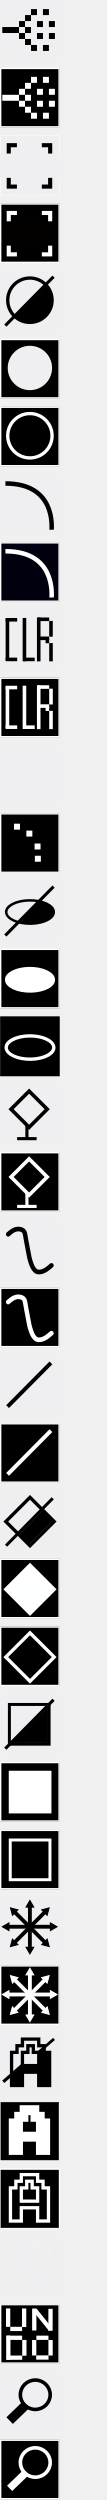
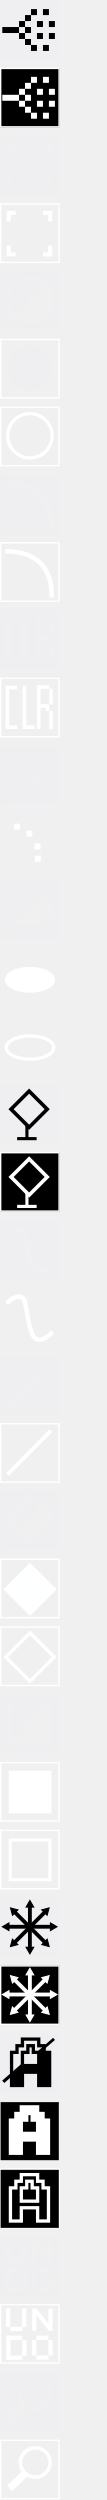
<svg xmlns="http://www.w3.org/2000/svg" xmlns:ns1="http://vectornator.io">
  <symbol id="airbrush" viewBox="0 0 26.458 26.458">
    <g transform="translate(-3.635 -3.0423)">
      <rect x="3.742" y="3.149" width="26.245" height="26.245" fill="#EFEFF1" />
      <g fill-rule="evenodd">
        <g stroke-width=".936">
          <rect x="22.647" y="7.071" width="2.646" height="2.646" />
          <rect x="12.064" y="12.363" width="2.646" height="2.646" />
          <rect x="14.71" y="9.717" width="2.646" height="2.646" />
          <rect x="17.356" y="7.071" width="2.646" height="2.646" />
          <rect x="14.71" y="15.008" width="2.646" height="2.646" />
          <rect x="12.064" y="17.654" width="2.646" height="2.646" />
          <rect x="20.002" y="12.363" width="2.646" height="2.646" />
          <rect x="14.71" y="20.3" width="2.646" height="2.646" />
          <rect x="17.356" y="22.945" width="2.646" height="2.646" />
          <rect x="20.002" y="17.654" width="2.646" height="2.646" />
          <rect x="22.647" y="22.945" width="2.646" height="2.646" />
          <rect x="25.294" y="12.363" width="2.646" height="2.646" />
          <rect x="25.294" y="17.654" width="2.646" height="2.646" />
        </g>
        <rect x="4.653" y="15.008" width="7.412" height="2.646" stroke-width="1.566" />
      </g>
    </g>
  </symbol>
  <symbol id="airbrush-active" viewBox="0 0 26.458 26.458">
    <g transform="translate(-3.635 -3.0423)">
      <rect x="3.742" y="3.149" width="26.245" height="26.245" stroke="white" />
      <g fill="#fff" fill-rule="evenodd">
        <g stroke-width=".936">
          <rect x="22.647" y="7.071" width="2.646" height="2.646" />
          <rect x="12.064" y="12.363" width="2.646" height="2.646" />
          <rect x="14.71" y="9.717" width="2.646" height="2.646" />
          <rect x="17.356" y="7.071" width="2.646" height="2.646" />
          <rect x="14.71" y="15.008" width="2.646" height="2.646" />
          <rect x="12.064" y="17.654" width="2.646" height="2.646" />
          <rect x="20.002" y="12.363" width="2.646" height="2.646" />
          <rect x="14.71" y="20.3" width="2.646" height="2.646" />
          <rect x="17.356" y="22.945" width="2.646" height="2.646" />
          <rect x="20.002" y="17.654" width="2.646" height="2.646" />
          <rect x="22.647" y="22.945" width="2.646" height="2.646" />
          <rect x="25.294" y="12.363" width="2.646" height="2.646" />
          <rect x="25.294" y="17.654" width="2.646" height="2.646" />
        </g>
        <rect x="4.653" y="15.008" width="7.412" height="2.646" stroke-width="1.566" />
      </g>
    </g>
  </symbol>
  <symbol id="brush-selector" viewBox="0 0 26.458 26.458">
-     <g transform="translate(-3.635 -3.4126)" fill="#EFEFF1">
-       <rect x="3.742" y="3.519" width="26.245" height="26.245" stroke="#fff" stroke-linecap="round" stroke-linejoin="bevel" stroke-width=".213" />
-       <g fill-rule="evenodd">
-         <rect x="7.51" y="7.693" width="18.335" height="18.326" stroke="#000" stroke-width="1.82" />
-         <rect x="11.125" y="3.452" width="11.031" height="26.474" stroke-width="1.073" />
-         <rect x="3.675" y="11.389" width="26.419" height="10.771" stroke-width="1.065" />
-       </g>
+     <defs>
+       <mask id="brush-selector-mask">
+         <rect x="3.742" y="3.149" width="26.245" height="26.245" fill="white" />
+         <g fill-rule="evenodd" fill="white">
+           <rect x="7.51" y="7.693" width="18.335" height="18.326" stroke="black" stroke-width="1.82" />
+           <rect x="11.125" y="3.452" width="11.031" height="26.474" stroke-width="1.073" />
+           <rect x="3.675" y="11.389" width="26.419" height="10.771" stroke-width="1.065" />
+         </g>
+       </mask>
+     </defs>
+     <g transform="translate(-3.635 -3.4126)">
+       <rect x="3.742" y="3.519" width="26.245" height="26.245" fill="#EFEFF1" mask="url(#brush-selector-mask)" />
    </g>
  </symbol>
  <symbol id="brush-selector-active" viewBox="0 0 26.458 26.458">
-     <g transform="translate(-3.635 -3.4126)">
-       <rect x="3.742" y="3.519" width="26.245" height="26.245" stroke="white" />
-       <rect x="7.51" y="7.693" width="18.335" height="18.326" fill="none" stroke="#fff" stroke-width="1.82" />
-       <rect x="11.125" y="4.452" width="11.031" height="24.474" fill-rule="evenodd" />
-       <rect x="4.675" y="11.389" width="24.419" height="10.771" fill="#030000" fill-rule="evenodd" stroke-width="1.065" />
+     <defs>
+       <mask id="brush-selector-active-mask">
+         <rect x="3.742" y="3.149" width="26.245" height="26.245" fill="white" />
+         <g fill="black">
+           <rect x="11.125" y="3.452" width="11.031" height="26.474" stroke-width="1.073" stroke="black" />
+           <rect x="3.675" y="11.389" width="26.419" height="10.771" stroke-width="1.065" />
+         </g>
+       </mask>
+     </defs>
+     <g transform="translate(-3.635 -3.4126)">
+       <rect x="3.742" y="3.519" width="26.245" height="26.245" stroke="white" fill="transparent" />
+       <rect x="7.51" y="7.693" width="18.335" height="18.326" fill="transparent" stroke="white" stroke-width="1.82" mask="url(#brush-selector-active-mask)" />
    </g>
  </symbol>
  <symbol id="circle" viewBox="0 0 26.458 26.458">
-     <g transform="translate(-3.635 -3.4126)">
-       <rect x="3.742" y="3.519" width="26.245" height="26.245" fill="#EFEFF1" />
-       <g stroke="black">
-         <path d="m5.991 27.548 21.342-21.645" fill="none" stroke-width="1.379" />
-         <circle transform="rotate(-2.1486)" cx="16.248" cy="16.939" r="9.818" fill="none" stroke-linecap="round" stroke-width="1.48" />
-         <path d="m16.059 26.136c-1.261-0.061-2.496-0.384-3.685-0.963-0.543-0.264-1.554-0.904-1.888-1.195l-0.164-0.143 5.438-5.517c2.991-3.034 6.064-6.149 6.83-6.92l1.391-1.403 0.279 0.347c1.912 2.38 2.583 5.58 1.793 8.558-0.437 1.648-1.314 3.172-2.518 4.375-0.824 0.823-1.563 1.351-2.628 1.877-1.55 0.765-3.059 1.071-4.849 0.984z" stroke-linecap="round" stroke-width=".061" fill="black" />
-       </g>
+     <defs>
+       <mask id="circle-mask">
+         <rect x="3.742" y="3.149" width="26.245" height="26.245" fill="white" />
+         <g stroke="black">
+           <path d="m5.991 27.548 21.342-21.645" fill="none" stroke-width="1.379" />
+           <circle transform="rotate(-2.1486)" cx="16.248" cy="16.939" r="9.818" fill="none" stroke-linecap="round" stroke-width="1.48" />
+           <path d="m16.059 26.136c-1.261-0.061-2.496-0.384-3.685-0.963-0.543-0.264-1.554-0.904-1.888-1.195l-0.164-0.143 5.438-5.517c2.991-3.034 6.064-6.149 6.83-6.92l1.391-1.403 0.279 0.347c1.912 2.38 2.583 5.58 1.793 8.558-0.437 1.648-1.314 3.172-2.518 4.375-0.824 0.823-1.563 1.351-2.628 1.877-1.55 0.765-3.059 1.071-4.849 0.984z" stroke-linecap="round" stroke-width=".061" fill="black" />
+         </g>
+       </mask>
+     </defs>
+     <g transform="translate(-3.635 -3.4126)">
+       <rect x="3.742" y="3.519" width="26.245" height="26.245" fill="#EFEFF1" mask="url(#circle-mask)" />
    </g>
  </symbol>
  <symbol id="circle-filled-active" viewBox="0 0 26.458 26.458">
    <g transform="translate(-3.635 -3.4126)" stroke-linecap="round">
-       <rect x="3.742" y="3.519" width="26.245" height="26.245" fill="black" stroke="white" />
+       <rect x="3.742" y="3.519" width="26.245" height="26.245" fill="transparent" stroke="white" />
      <circle transform="rotate(-2.1486)" cx="16.248" cy="16.939" r="9.818" fill="#EFEFF1" />
    </g>
  </symbol>
  <symbol id="circle-nofill-active" viewBox="0 0 26.458 26.458">
-     <g transform="translate(-3.635 -3.4126)" stroke-linecap="round">
+     <g transform="translate(-3.635 -3.4126)" stroke-linecap="round" fill="transparent">
      <rect x="3.742" y="3.519" width="26.245" height="26.245" stroke="white" />
      <circle transform="rotate(-2.1486)" cx="16.248" cy="16.939" r="9.818" stroke="#fff" stroke-width="1.48" />
    </g>
  </symbol>
  <symbol id="curve" viewBox="0 0 26.458 26.458">
+     <defs>
+       <mask id="curve-mask">
+         <rect x="3.742" y="3.149" width="26.245" height="26.245" fill="white" />
+         <path d="m6.032 7.084c22.289-0.027 20.424 19.23 20.465 20.47" fill="none" stroke="black" stroke-width="2.003" />
+       </mask>
+     </defs>
    <g transform="translate(-3.635 -3.0423)" fill="#EFEFF1">
-       <rect x="3.742" y="3.149" width="26.245" height="26.245" />
-       <path d="m6.032 7.084c22.289-0.027 20.424 19.23 20.465 20.47" fill="none" stroke="#000" stroke-width="2.003" />
+       <rect x="3.742" y="3.118" width="26.245" height="26.245" mask="url(#curve-mask)" />
    </g>
  </symbol>
  <symbol id="curve-active" viewBox="0 0 26.458 26.458">
    <g transform="translate(-3.635 -3.0423)">
-       <rect x="3.742" y="3.149" width="26.245" height="26.245" fill="#00000e" stroke="white" />
+       <rect x="3.742" y="3.149" width="26.245" height="26.245" fill="transparent" stroke="white" />
      <path d="m6.032 7.084c22.289-0.027 20.424 19.23 20.465 20.47" fill="none" stroke="#fff" stroke-width="2.003" />
    </g>
  </symbol>
  <symbol id="clr" viewBox="0 0 26.458 26.458">
+     <defs>
+       <mask id="clr-mask">
+         <rect x="3.742" y="3.149" width="26.245" height="26.245" fill="white" />
+         <g stroke="#000">
+           <g stroke-width="1.587">
+             <path d="m6.923 6.981v18.379" />
+             <path d="m6.13 7.418h5.106" />
+             <path d="m6.13 24.964h5.106" />
+           </g>
+           <path d="m14.455 6.603v19.162" stroke-width="1.591" />
+           <path d="m13.889 24.964h5.106" stroke-width="1.587" />
+           <path d="m20.777 6.406v19.427" stroke-width="1.581" />
+           <g stroke-width="1.587">
+             <path d="m20.311 7.2h5.106" />
+             <path d="m26.208 7.918v6.992" />
+             <path d="m20.682 15.628h4.736" />
+           </g>
+           <path d="m26.212 17.732v8.088" stroke-width="1.583" />
+           <path d="m24.608 15.877v1.926" stroke-width="1.587" />
+         </g>
+       </mask>
+     </defs>
    <g transform="translate(-3.635 -3.0423)" fill="#EFEFF1">
-       <rect x="3.742" y="3.118" width="26.245" height="26.245" />
-       <g fill="none" stroke="#000">
+       <rect x="3.742" y="3.118" width="26.245" height="26.245" mask="url(#clr-mask)" />
+     </g>
+   </symbol>
+   <symbol id="clr-active" viewBox="0 0 26.458 26.458">
+     <g transform="translate(-3.635 -3.0423)">
+       <rect x="3.742" y="3.118" width="26.245" height="26.245" stroke="white" fill="transparent" />
+       <g fill="none" stroke="white">
        <g stroke-width="1.587">
          <path d="m6.923 6.981v18.379" />
          <path d="m6.13 7.418h5.106" />
          <path d="m6.13 24.964h5.106" />
        </g>
        <path d="m14.455 6.603v19.162" stroke-width="1.591" />
        <path d="m13.889 24.964h5.106" stroke-width="1.587" />
        <path d="m20.777 6.406v19.427" stroke-width="1.581" />
        <g stroke-width="1.587">
          <path d="m20.311 7.2h5.106" />
          <path d="m26.208 7.918v6.992" />
          <path d="m20.682 15.628h4.736" />
        </g>
        <path d="m26.212 17.732v8.088" stroke-width="1.583" />
        <path d="m24.608 15.877v1.926" stroke-width="1.587" />
      </g>
    </g>
  </symbol>
-   <symbol id="clr-active" viewBox="0 0 26.458 26.458">
-     <g transform="translate(-3.635 -3.0423)">
-       <rect x="3.742" y="3.118" width="26.245" height="26.245" stroke="white" />
-       <g fill="none" stroke="#fffffb">
-         <g stroke-width="1.587">
-           <path d="m6.923 6.981v18.379" />
-           <path d="m6.13 7.418h5.106" />
-           <path d="m6.13 24.964h5.106" />
-         </g>
-         <path d="m14.455 6.603v19.162" stroke-width="1.591" />
-         <path d="m13.889 24.964h5.106" stroke-width="1.587" />
-         <path d="m20.777 6.406v19.427" stroke-width="1.581" />
-         <g stroke-width="1.587">
-           <path d="m20.311 7.2h5.106" />
-           <path d="m26.208 7.918v6.992" />
-           <path d="m20.682 15.628h4.736" />
-         </g>
-         <path d="m26.212 17.732v8.088" stroke-width="1.583" />
-         <path d="m24.608 15.877v1.926" stroke-width="1.587" />
-       </g>
-     </g>
-   </symbol>
  <symbol id="dotted-freehand" viewBox="0 0 26.458 26.458">
    <defs>
-       <mask id="image-mask">
+       <mask id="dotted-freehand-mask">
        <rect x="3.742" y="3.149" width="26.245" height="26.245" fill="white" />
        <g stroke-width=".936" fill="black">
          <rect x="9.829" y="7.688" width="2.646" height="2.646" />
          <rect x="15.306" y="10.741" width="2.646" height="2.646" />
          <rect x="18.941" y="16.463" width="2.646" height="2.646" />
          <rect x="19.076" y="21.883" width="2.646" height="2.646" />
        </g>
      </mask>
    </defs>
    <g transform="translate(-3.635 -3.0423)">
-       <rect x="3.742" y="3.149" width="26.245" height="26.245" fill="#EFEFF1" mask="url(#image-mask)" />
+       <rect x="3.742" y="3.149" width="26.245" height="26.245" fill="#EFEFF1" mask="url(#dotted-freehand-mask)" />
    </g>
  </symbol>
  <symbol id="dotted-freehand-active" viewBox="0 0 26.458 26.458">
    <g transform="translate(-3.635 -3.0423)">
-       <rect x="3.742" y="3.149" width="26.245" height="26.245" stroke="white" />
+       <rect x="3.742" y="3.149" width="26.245" height="26.245" stroke="#EFEFF1" fill="transparent" />
      <g fill="#fffffc" fill-rule="evenodd" stroke-width=".936">
        <rect x="9.829" y="7.688" width="2.646" height="2.646" />
        <rect x="15.306" y="10.741" width="2.646" height="2.646" />
        <rect x="18.941" y="16.463" width="2.646" height="2.646" />
        <rect x="19.076" y="21.883" width="2.646" height="2.646" />
      </g>
    </g>
  </symbol>
  <symbol id="ellipse" viewBox="0 0 26.458 26.458">
-     <g transform="translate(-3.635 -3.4126)">
-       <rect x="3.742" y="3.519" width="26.245" height="26.245" fill="#EFEFF1" />
-       <g stroke="#000">
-         <ellipse transform="matrix(.99983 -.018371 .076387 .99708 0 0)" cx="15.581" cy="17.498" rx="10.53" ry="5.171" fill="#EFEFF1" stroke-linecap="round" stroke-width="1.112" />
-         <path d="m5.991 27.548 21.342-21.645" fill="none" stroke-width="1.379" />
-         <path transform="translate(3.635 3.4126)" d="m11.781 18.254c-1.013-0.097-2.015-0.234-2.115-0.29-0.079-0.044 1.185-1.379 3.954-4.178l4.07-4.113 0.578 0.149c2.128 0.551 4.025 1.731 4.662 2.901 1.308 2.403-2.336 4.956-7.848 5.499-0.856 0.084-2.583 0.101-3.301 0.032z" stroke-width=".847" />
-       </g>
+     <defs>
+       <mask id="ellipse-mask">
+         <rect x="3.742" y="3.149" width="26.245" height="26.245" fill="white" />
+         <g stroke="black">
+           <ellipse transform="matrix(.99983 -.018371 .076387 .99708 0 0)" cx="15.581" cy="17.498" rx="10.53" ry="5.171" fill="#EFEFF1" stroke-linecap="round" stroke-width="1.112" />
+           <path d="m5.991 27.548 21.342-21.645" fill="none" stroke-width="1.379" />
+           <path transform="translate(3.635 3.4126)" d="m11.781 18.254c-1.013-0.097-2.015-0.234-2.115-0.29-0.079-0.044 1.185-1.379 3.954-4.178l4.07-4.113 0.578 0.149c2.128 0.551 4.025 1.731 4.662 2.901 1.308 2.403-2.336 4.956-7.848 5.499-0.856 0.084-2.583 0.101-3.301 0.032z" stroke-width=".847" />
+         </g>
+       </mask>
+     </defs>
+     <g transform="translate(-3.635 -3.4126)">
+       <rect x="3.742" y="3.519" width="26.245" height="26.245" fill="#EFEFF1" mask="url(#ellipse-mask)" />
    </g>
  </symbol>
  <symbol id="ellipse-filled-active" viewBox="0 0 26.458 26.458">
    <g transform="translate(-3.635 -3.4126)" stroke-linecap="round">
-       <rect x="3.742" y="3.519" width="26.245" height="26.245" stroke="white" />
+       <rect x="3.742" y="3.519" width="26.245" height="26.245" fill="transparent" stroke="#EFEFF1" />
      <ellipse transform="matrix(.99983 -.018371 .076387 .99708 0 0)" cx="15.581" cy="17.498" rx="10.53" ry="5.171" fill="#fff" stroke="#fff" stroke-width="1.112" />
    </g>
  </symbol>
  <symbol id="ellipse-nofill-active" viewBox="0 0 26.458 26.458">
-     <g transform="translate(-3.635 -3.4126)" stroke-linecap="round">
-       <rect x="3.742" y="3.519" width="26.245" height="26.245" stroke="#000" stroke-linejoin="bevel" stroke-width=".213" />
+     <g transform="translate(-3.635 -3.4126)" stroke-linecap="round" fill="transparent">
+       <rect x="3.742" y="3.519" width="26.245" height="26.245" stroke="#EFEFF1" />
      <ellipse transform="matrix(.99983 -.018371 .076387 .99708 0 0)" cx="15.581" cy="17.498" rx="10.53" ry="5.171" stroke="#fff" stroke-width="1.49" />
    </g>
  </symbol>
  <symbol id="floodfill" viewBox="0 0 26.458 26.458">
    <g transform="translate(-3.635 -3.4126)">
      <rect x="3.742" y="3.519" width="26.245" height="26.245" fill="#EFEFF1" />
      <g fill="none" stroke="#000">
        <rect transform="rotate(45)" x="16.248" y="-7.121" width="11.319" height="11.319" stroke-width="1.614" />
        <path d="m15.555 21.495v6.342" stroke-width="1.383" />
        <path d="m11.217 27.49h8.636" stroke-width="1.379" />
      </g>
    </g>
  </symbol>
  <symbol id="floodfill-active" viewBox="0 0 26.458 26.458">
    <g transform="translate(-3.635 -3.4126)" stroke="#fff">
      <rect x="3.742" y="3.519" width="26.245" height="26.245" stroke="white" />
      <g fill="none">
        <rect transform="rotate(45)" x="16.248" y="-7.121" width="11.319" height="11.319" stroke-width="1.614" />
        <path d="m15.555 21.495v6.342" stroke-width="1.383" />
        <path d="m11.217 27.49h8.636" stroke-width="1.379" />
      </g>
    </g>
  </symbol>
  <symbol id="freehand" viewBox="0 0 26.458 26.458">
+     <defs>
+       <mask id="freehand-mask">
+         <rect x="3.742" y="3.149" width="26.245" height="26.245" fill="white" />
+         <path transform="matrix(.97643 0 0 1.0266 .72127 -.24277)" d="m6.681 9.441c1.099-0.895 2.177-1.772 3.425-2.105s2.569-0.099 3.316 0.439c0.746 0.539 0.88 1.371 1.029 2.234 0.149 0.862 0.315 1.762 0.521 2.808 0.206 1.046 0.454 2.24 0.675 3.381 0.221 1.141 0.428 2.294 0.624 3.146 0.196 0.851 0.382 1.408 0.6 2.043s0.462 1.338 0.766 1.942c0.303 0.603 0.661 1.097 0.985 1.454 0.324 0.357 0.614 0.579 0.929 0.723 0.315 0.144 0.656 0.212 1.064 0.22 0.408 0.008 0.885-0.043 1.438-0.196 0.553-0.153 1.183-0.409 1.906-0.868 0.723-0.46 1.54-1.124 2.357-1.787" stroke-width="2.016" stroke="black" fill="transparent" />
+       </mask>
+     </defs>
    <g transform="translate(-3.635 -3.0423)" stroke-linecap="round">
-       <rect x="3.742" y="3.149" width="26.245" height="26.245" fill="#EFEFF1" />
-       <path transform="matrix(.97643 0 0 1.0266 .72127 -.24277)" d="m6.681 9.441c1.099-0.895 2.177-1.772 3.425-2.105s2.569-0.099 3.316 0.439c0.746 0.539 0.88 1.371 1.029 2.234 0.149 0.862 0.315 1.762 0.521 2.808 0.206 1.046 0.454 2.24 0.675 3.381 0.221 1.141 0.428 2.294 0.624 3.146 0.196 0.851 0.382 1.408 0.6 2.043s0.462 1.338 0.766 1.942c0.303 0.603 0.661 1.097 0.985 1.454 0.324 0.357 0.614 0.579 0.929 0.723 0.315 0.144 0.656 0.212 1.064 0.22 0.408 0.008 0.885-0.043 1.438-0.196 0.553-0.153 1.183-0.409 1.906-0.868 0.723-0.46 1.54-1.124 2.357-1.787" fill="none" stroke="#000" stroke-width="2.016" />
+       <rect x="3.742" y="3.149" width="26.245" height="26.245" fill="#EFEFF1" mask="url(#freehand-mask)" />
    </g>
  </symbol>
  <symbol id="freehand-active" viewBox="0 0 26.458 26.458">
    <g transform="translate(-3.635 -3.0423)" stroke-linecap="round">
-       <rect x="3.742" y="3.149" width="26.245" height="26.245" stroke="white" />
+       <rect x="3.742" y="3.149" width="26.245" height="26.245" stroke="#EFEFF1" fill="transparent" />
      <path transform="matrix(.97643 0 0 1.0266 .72127 -.24277)" d="m6.681 9.441c1.099-0.895 2.177-1.772 3.425-2.105s2.569-0.099 3.316 0.439c0.746 0.539 0.88 1.371 1.029 2.234 0.149 0.862 0.315 1.762 0.521 2.808 0.206 1.046 0.454 2.24 0.675 3.381 0.221 1.141 0.428 2.294 0.624 3.146 0.196 0.851 0.382 1.408 0.6 2.043s0.462 1.338 0.766 1.942c0.303 0.603 0.661 1.097 0.985 1.454 0.324 0.357 0.614 0.579 0.929 0.723 0.315 0.144 0.656 0.212 1.064 0.22 0.408 0.008 0.885-0.043 1.438-0.196 0.553-0.153 1.183-0.409 1.906-0.868 0.723-0.46 1.54-1.124 2.357-1.787" fill="none" stroke="#fff" stroke-width="2.016" />
    </g>
  </symbol>
  <symbol id="line" viewBox="0 0 26.458 26.458">
-     <g transform="translate(-3.635 -3.0423)">
-       <rect x="3.742" y="3.149" width="26.245" height="26.245" fill="#EFEFF1" />
-       <path d="m6.99 25.75c19.187-19.356 19.187-19.356 19.187-19.356" fill="none" stroke="#000" stroke-width="1.758" />
+     <defs>
+       <mask id="line-mask">
+         <rect x="3.742" y="3.149" width="26.245" height="26.245" fill="white" />
+         <path d="m6.99 25.75c19.187-19.356 19.187-19.356 19.187-19.356" fill="none" stroke="black" stroke-width="1.758" />
+       </mask>
+     </defs>
+     <g transform="translate(-3.635 -3.0423)">
+       <rect x="3.742" y="3.149" width="26.245" height="26.245" fill="#EFEFF1" mask="url(#line-mask)" />
    </g>
  </symbol>
  <symbol id="line-active" viewBox="0 0 26.458 26.458">
    <g transform="translate(-3.635 -3.0423)">
-       <rect x="3.742" y="3.149" width="26.245" height="26.245" fill="#000001" stroke="white" />
+       <rect x="3.742" y="3.149" width="26.245" height="26.245" fill="transparent" stroke="white" />
      <path d="m6.99 25.75c19.187-19.356 19.187-19.356 19.187-19.356" fill="none" stroke="#fff" stroke-width="1.758" />
    </g>
  </symbol>
  <symbol id="polygon" viewBox="0 0 26.458 26.458">
-     <g transform="translate(-3.635 -3.4126)">
-       <rect x="3.742" y="3.519" width="26.245" height="26.245" fill="#EFEFF1" />
-       <g stroke="#000">
-         <rect transform="rotate(45)" x="16.405" y="-7.51" width="15.149" height="15.149" fill="none" stroke-width="1.498" />
-         <path d="m6.306 27.676 20.678-20.972" fill="none" stroke-width="1.337" />
-         <path d="m14.512 24.698-2.234-2.234 9.962-10.137 4.555 4.555-10.049 10.049z" fill-rule="evenodd" stroke-linecap="round" stroke-width=".023" />
-       </g>
+     <defs>
+       <mask id="polygon-mask">
+         <rect x="3.742" y="3.149" width="26.245" height="26.245" fill="white" />
+         <g stroke="black">
+           <rect transform="rotate(45)" x="16.405" y="-7.51" width="14.149" height="14.149" fill="none" stroke-width="1.498" />
+           <path d="m6.306 27.676 20.678-20.972" stroke-width="1.337" />
+           <path d="m14.512 24.698-2.234-2.234 9.962-10.137 4.555 4.555-10.049 10.049z" stroke-linecap="round" stroke-width=".023" />
+         </g>
+       </mask>
+     </defs>
+     <g transform="translate(-3.635 -3.5126)">
+       <rect x="3.742" y="3.519" width="26.245" height="26.245" fill="#EFEFF1" mask="url(#polygon-mask)" />
    </g>
  </symbol>
  <symbol id="polygon-filled-active" viewBox="0 0 26.458 26.458">
    <g transform="translate(-3.635 -3.4126)">
-       <rect x="3.742" y="3.519" width="26.245" height="26.245" stroke="white" />
+       <rect x="3.742" y="3.519" width="26.245" height="26.245" stroke="white" fill="transparent" />
      <rect transform="rotate(45)" x="16.405" y="-7.51" width="15.149" height="15.149" fill="#feffff" fill-rule="evenodd" stroke="#fff" stroke-width="1.498" />
    </g>
  </symbol>
  <symbol id="polygon-nofill-active" viewBox="0 0 26.458 26.458">
-     <g transform="translate(-3.635 -3.4126)">
+     <g transform="translate(-3.635 -3.4126)" fill="transparent">
      <rect x="3.742" y="3.519" width="26.245" height="26.245" stroke="white" />
      <rect transform="rotate(45)" x="16.405" y="-7.51" width="15.149" height="15.149" fill="none" stroke="#fff" stroke-width="1.498" />
    </g>
  </symbol>
  <symbol id="rectangle" viewBox="0 0 26.458 26.458">
-     <g transform="translate(-3.635 -3.4126)">
-       <rect x="3.742" y="3.519" width="26.245" height="26.245" fill="#EFEFF1" />
-       <g stroke="black">
-         <rect x="7.794" y="7.975" width="17.582" height="17.582" fill="none" stroke-width="1.315" />
-         <path d="m5.991 27.548 21.342-21.645" fill="none" stroke-width="1.379" />
-         <path transform="translate(3.635 3.4126)" d="m8.283 19.135c1.276-1.291 4.499-4.559 7.162-7.263 2.663-2.703 5.014-5.089 5.225-5.302l0.383-0.387v15.299h-15.089z" stroke-linecap="round" stroke-width=".423" fill="black" />
-       </g>
+     <defs>
+       <mask id="rectangle-mask">
+         <rect x="3.742" y="3.149" width="26.245" height="26.245" fill="white" />
+         <g stroke="black">
+           <rect x="7.794" y="7.975" width="17.582" height="17.582" fill="none" stroke-width="1.315" />
+           <path d="m5.991 27.548 21.342-21.645" fill="none" stroke-width="1.379" />
+           <path transform="translate(3.635 3.4126)" d="m8.283 19.135c1.276-1.291 4.499-4.559 7.162-7.263 2.663-2.703 5.014-5.089 5.225-5.302l0.383-0.387v15.299h-15.089z" stroke-linecap="round" stroke-width=".423" fill="black" />
+         </g>
+       </mask>
+     </defs>
+     <g transform="translate(-3.635 -3.4126)">
+       <rect x="3.742" y="3.519" width="26.245" height="26.245" fill="#EFEFF1" mask="url(#rectangle-mask)" />
    </g>
  </symbol>
  <symbol id="rectangle-filled-active" viewBox="0 0 26.458 26.458">
    <g transform="translate(-3.635 -3.4126)">
-       <rect x="3.742" y="3.519" width="26.245" height="26.245" stroke="white" />
+       <rect x="3.742" y="3.519" width="26.245" height="26.245" stroke="white" fill="transparent" />
      <rect x="8.17" y="7.975" width="17.582" height="17.582" fill="#fff" fill-rule="evenodd" stroke="#fff" stroke-width="1.315" />
    </g>
  </symbol>
  <symbol id="rectangle-nofill-active" viewBox="0 0 26.458 26.458">
-     <g transform="translate(-3.635 -3.4126)">
+     <g transform="translate(-3.635 -3.4126)" fill="transparent">
      <rect x="3.742" y="3.519" width="26.245" height="26.245" stroke="white" />
      <rect x="8.17" y="7.975" width="17.582" height="17.582" fill="none" stroke="#fff" stroke-width="1.315" />
    </g>
  </symbol>
  <symbol id="symmetry" viewBox="0 0 26.458 26.458">
    <defs>
      <marker id="marker7653" overflow="visible" orient="auto">
        <path transform="scale(-.2)" d="m5.77 0-8.65 5v-10l8.65 5z" fill="#000" fill-rule="evenodd" stroke="#000" stroke-width="1pt" />
      </marker>
      <marker id="marker7523" overflow="visible" orient="auto">
        <path transform="scale(.2)" d="m5.77 0-8.65 5v-10l8.65 5z" fill="#000" fill-rule="evenodd" stroke="#000" stroke-width="1pt" />
      </marker>
      <marker id="marker7375" overflow="visible" orient="auto">
        <path transform="scale(-.2)" d="m5.77 0-8.65 5v-10l8.65 5z" fill="#000" fill-rule="evenodd" stroke="#000" stroke-width="1pt" />
      </marker>
      <marker id="marker7147" overflow="visible" orient="auto">
        <path transform="scale(.2)" d="m5.77 0-8.65 5v-10l8.65 5z" fill="#000" fill-rule="evenodd" stroke="#000" stroke-width="1pt" />
      </marker>
      <marker id="marker7029" overflow="visible" orient="auto">
        <path transform="scale(.2)" d="m5.77 0-8.65 5v-10l8.65 5z" fill="#000" fill-rule="evenodd" stroke="#000" stroke-width="1pt" />
      </marker>
      <marker id="marker6929" overflow="visible" orient="auto">
        <path transform="scale(-.2)" d="m5.77 0-8.65 5v-10l8.65 5z" fill="#000" fill-rule="evenodd" stroke="#000" stroke-width="1pt" />
      </marker>
      <marker id="TriangleInS" overflow="visible" orient="auto">
        <path transform="scale(-.2)" d="m5.77 0-8.65 5v-10l8.65 5z" fill="#000" fill-rule="evenodd" stroke="#000" stroke-width="1pt" />
      </marker>
      <marker id="TriangleOutS" overflow="visible" orient="auto">
        <path transform="scale(.2)" d="m5.77 0-8.65 5v-10l8.65 5z" fill="#000" fill-rule="evenodd" stroke="#000" stroke-width="1pt" />
      </marker>
    </defs>
    <g transform="translate(-3.635 -3.4126)">
      <rect x="3.742" y="3.519" width="26.245" height="26.245" fill="#EFEFF1" />
      <g fill="#000" stroke="#000">
        <path d="m16.87 6.708v19.719" marker-end="url(#TriangleOutS)" marker-start="url(#TriangleInS)" stroke-width="1.701" />
        <g stroke-width="1.7">
          <path d="m26.925 16.379h-20.299" marker-end="url(#marker7147)" marker-start="url(#marker7375)" />
          <path d="m23.99 9.417-14.354 14.354" marker-end="url(#marker7029)" marker-start="url(#marker6929)" />
          <path d="m9.67 9.417 14.354 14.354" marker-end="url(#marker7523)" marker-start="url(#marker7653)" />
        </g>
      </g>
    </g>
  </symbol>
  <symbol id="symmetry-active" viewBox="0 0 26.458 26.458">
    <defs>
      <marker id="marker1" overflow="visible" orient="auto">
        <path transform="scale(-.2)" d="m5.77 0-8.65 5v-10l8.65 5z" fill="#fff" fill-rule="evenodd" stroke="#fff" stroke-width="1pt" />
      </marker>
      <marker id="marker2" overflow="visible" orient="auto">
        <path transform="scale(.2)" d="m5.77 0-8.65 5v-10l8.65 5z" fill="#fff" fill-rule="evenodd" stroke="#fff" stroke-width="1pt" />
      </marker>
      <marker id="marker3" overflow="visible" orient="auto">
        <path transform="scale(-.2)" d="m5.77 0-8.65 5v-10l8.65 5z" fill="#fff" fill-rule="evenodd" stroke="#fff" stroke-width="1pt" />
      </marker>
      <marker id="marker4" overflow="visible" orient="auto">
        <path transform="scale(.2)" d="m5.77 0-8.65 5v-10l8.65 5z" fill="#fff" fill-rule="evenodd" stroke="#fff" stroke-width="1pt" />
      </marker>
      <marker id="marker5" overflow="visible" orient="auto">
        <path transform="scale(.2)" d="m5.77 0-8.65 5v-10l8.65 5z" fill="#fff" fill-rule="evenodd" stroke="#fff" stroke-width="1pt" />
      </marker>
      <marker id="marker6" overflow="visible" orient="auto">
        <path transform="scale(-.2)" d="m5.77 0-8.65 5v-10l8.65 5z" fill="#fff" fill-rule="evenodd" stroke="#fff" stroke-width="1pt" />
      </marker>
      <marker id="TriangleInS1" overflow="visible" orient="auto">
        <path transform="scale(-.2)" d="m5.77 0-8.65 5v-10l8.65 5z" fill="#fff" fill-rule="evenodd" stroke="#fff" stroke-width="1pt" />
      </marker>
      <marker id="TriangleOutS1" overflow="visible" orient="auto">
        <path transform="scale(.2)" d="m5.77 0-8.65 5v-10l8.65 5z" fill="#fff" fill-rule="evenodd" stroke="#fff" stroke-width="1pt" />
      </marker>
    </defs>
    <g transform="translate(-3.635 -3.4126)">
      <rect x="3.742" y="3.519" width="26.245" height="26.245" stroke="white" />
      <g fill="#fff" stroke="#fff">
        <path d="m16.87 6.708v19.719" marker-end="url(#TriangleOutS1)" marker-start="url(#TriangleInS1)" stroke-width="1.701" />
        <g stroke-width="1.7">
          <path d="m26.925 16.379h-20.299" marker-end="url(#marker4)" marker-start="url(#marker3)" />
          <path d="m23.99 9.417-14.354 14.354" marker-end="url(#marker5)" marker-start="url(#marker6)" />
          <path d="m9.67 9.417 14.354 14.354" marker-end="url(#marker2)" marker-start="url(#marker1)" />
        </g>
      </g>
    </g>
  </symbol>
  <symbol id="text" clip-rule="evenodd" fill-rule="evenodd" stroke-linecap="round" stroke-linejoin="round" version="1.1" viewBox="0 0 26.458 26.458" xml:space="preserve">
    <g transform="matrix(.97353 0 0 .97353 .46747 .56764)" ns1:layerName="layer1">
      <path d="m-0.451-0.571h27.21v27.357h-27.21v0z" fill="#EFEFF1" />
      <g stroke="#000" stroke-linecap="butt" stroke-linejoin="miter">
        <path d="m4.781 23.291v-15.066h2.471v-3.013h2.471v-3.013h7.414v3.013h2.471v3.013h2.471v15.066h-4.942v-6.026h-7.414v6.026zm4.942-9.039h7.414v-6.026h-2.471v-3.013h-2.471v3.013h-2.471z" fill="none" stroke-width="1.504" />
        <path d="m0.99 21.604 8.532-7.404" stroke-width="1.443" />
        <path d="m16.624 8.587 7.459-6.474" clip-rule="evenodd" stroke-width="1.261" />
      </g>
      <path transform="matrix(1.0272 0 0 1.0272 -.48018 -.58307)" d="m5.87 20.587v-1.898l4.014-3.483h8.007v-6.51l0.885-0.771 0.018 1.404h2.436v13.156h-3.339v-5.843h-8.715v5.843h-3.306z" fill-rule="evenodd" stroke="black" stroke-width=".83" />
    </g>
  </symbol>
  <symbol id="text-filled-active" clip-rule="evenodd" fill-rule="evenodd" stroke-linecap="round" stroke-linejoin="round" version="1.1" viewBox="0 0 26.458 26.458">
    <g transform="matrix(.97353 0 0 .97353 .46747 .56764)" ns1:layerName="layer1">
      <path d="m-0.065 0.107h26.245v26.245h-26.245v0z" stroke="#000" stroke-linecap="round" stroke-linejoin="bevel" stroke-width=".213" />
      <path d="m4.267 23.291v-15.066h2.471v-3.013h2.471v-3.013h7.414v3.013h2.471v3.013h2.471v15.066h-4.942v-6.026h-7.414v6.026zm4.942-9.039h7.414v-6.026h-2.471v-3.013h-2.471v3.013h-2.471z" fill="#fff" stroke="#fff" stroke-linecap="butt" stroke-linejoin="miter" stroke-width="1.504" />
    </g>
  </symbol>
  <symbol id="text-nofill-active" clip-rule="evenodd" fill-rule="evenodd" stroke-linecap="round" stroke-linejoin="round" version="1.1" viewBox="0 0 26.458 26.458">
    <g transform="matrix(.97353 0 0 .97353 .46747 .56764)" ns1:layerName="layer1">
      <path d="m-0.451-0.571h27.21v27.357h-27.21v0z" fill="white" stroke="white" />
      <path d="m-0.065 0.107h26.245v26.245h-26.245v0z" stroke="#000" stroke-linecap="round" stroke-linejoin="bevel" stroke-width=".213" />
      <path d="m4.267 23.291v-15.066h2.471v-3.013h2.471v-3.013h7.414v3.013h2.471v3.013h2.471v15.066h-4.942v-6.026h-7.414v6.026zm4.942-9.039h7.414v-6.026h-2.471v-3.013h-2.471v3.013h-2.471z" fill="none" stroke="#fff" stroke-linecap="butt" stroke-linejoin="miter" stroke-width="1.504" />
    </g>
  </symbol>
  <symbol id="undo" version="1.1" viewBox="0 0 26.458 26.458">
    <defs>
      <mask id="undo-mask">
        <rect x="3.742" y="3.149" width="26.245" height="26.245" fill="white" />
        <g fill="none" stroke="#000">
          <path d="m7.235 4.98v8.145" stroke-width="1.89" />
          <path d="m8.175 14.052h5.248" stroke-width="1.89" />
          <g stroke-width="1.89">
            <path d="m18.806 5.034v9.719" />
            <path d="m14.318 4.993v8.21" />
            <path d="m19.091 5.665 6.913 8.595" />
            <path d="m25.998 5.155v9.719" />
          </g>
          <path d="m7.322 17.029v10.704" stroke-width="1.89" />
          <g stroke-width="1.89">
            <path d="m6.579 17.971h6.857" />
            <path d="m6.647 26.781h6.824" />
            <path d="m14.419 18.928v6.981" />
            <path d="m18.774 18.961v6.848" />
            <path d="m26.019 18.957v6.885" />
            <path d="m19.741 17.971h5.351" />
            <path d="m19.665 26.71h5.457" />
          </g>
        </g>
      </mask>
    </defs>
    <g transform="translate(-3.635 -3.0423)">
      <rect x="3.742" y="3.118" width="26.245" height="26.245" fill="#EFEFF1" mask="url(#undo-mask)" />
    </g>
  </symbol>
  <symbol id="undo-active" version="1.1" viewBox="0 0 26.458 26.458">
    <g transform="translate(-3.635 -3.0423)">
-       <rect x="3.742" y="3.118" width="26.245" height="26.245" stroke="white" />
+       <rect x="3.742" y="3.118" width="26.245" height="26.245" fill="transparent" stroke="white" />
      <g fill="none" stroke="#fff">
        <path d="m7.235 4.98v8.145" stroke-width="1.89" />
        <path d="m8.175 14.052h5.248" stroke-width="1.89" />
        <g stroke-width="1.89">
          <path d="m18.806 5.034v9.719" />
          <path d="m14.318 4.993v8.21" />
          <path d="m19.091 5.665 6.913 8.595" />
          <path d="m25.998 5.155v9.719" />
        </g>
        <path d="m7.322 17.029v10.704" stroke-width="1.89" />
        <g stroke-width="1.89">
          <path d="m6.579 17.971h6.857" />
          <path d="m6.647 26.781h6.824" />
          <path d="m14.419 18.928v6.981" />
          <path d="m18.774 18.961v6.848" />
          <path d="m26.019 18.957v6.885" />
          <path d="m19.741 17.971h5.351" />
          <path d="m19.665 26.71h5.457" />
        </g>
      </g>
    </g>
  </symbol>
  <symbol id="zoom" version="1.1" viewBox="0 0 26.458 26.458">
-     <g transform="translate(-3.635 -3.4126)">
-       <rect x="3.742" y="3.519" width="26.245" height="26.245" fill="#EFEFF1" />
+     <mask id="zoom-mask">
+       <rect x="3.742" y="3.149" width="26.245" height="26.245" fill="white" />
      <ellipse cx="19.254" cy="13.561" rx="6.601" ry="6.499" fill="none" stroke="#000" stroke-linecap="round" stroke-width="1.597" />
-       <path d="m7.89 25.005 7.372-7.103" fill="none" stroke="#000" stroke-width="4.097" />
+       <path d="m7.89 25.005 7.372-7.103" fill="none" stroke="black" stroke-width="4.097" />
+     </mask>
+     <g transform="translate(-3.635 -3.4126)">
+       <rect x="3.742" y="3.519" width="26.245" height="26.245" fill="#EFEFF1" mask="url(#zoom-mask)" />
    </g>
  </symbol>
  <symbol id="zoom-active" version="1.1" viewBox="0 0 26.458 26.458">
    <g transform="translate(-3.635 -3.4126)">
-       <rect x="3.742" y="3.519" width="26.245" height="26.245" stroke="white" />
+       <rect x="3.742" y="3.519" width="26.245" height="26.245" stroke="white" fill="transparent" />
      <ellipse cx="19.254" cy="13.561" rx="6.601" ry="6.499" fill="none" stroke="#fdffff" stroke-linecap="round" stroke-width="1.597" />
      <path d="m7.89 25.005 7.372-7.103" fill="none" stroke="#fff" stroke-width="3.265" />
    </g>
  </symbol>
  <view id="airbrush-view" viewBox="0 0 26.458 26.458" />
  <view id="airbrush-active-view" viewBox="0 30 26.458 26.458" />
  <view id="brush-selector-view" viewBox="0 60 26.458 26.458" />
  <view id="brush-selector-active-view" viewBox="0 90 26.458 26.458" />
  <view id="circle-view" viewBox="0 120 26.458 26.458" />
  <view id="circle-filled-active-view" viewBox="0 150 26.458 26.458" />
  <view id="circle-nofill-active-view" viewBox="0 180 26.458 26.458" />
  <view id="curve-view" viewBox="0 210 26.458 26.458" />
  <view id="curve-active-view" viewBox="0 240 26.458 26.458" />
  <view id="clr-view" viewBox="0 270 26.458 26.458" />
  <view id="clr-active-view" viewBox="0 300 26.458 26.458" />
  <view id="dotted-freehand-view" viewBox="0 330 26.458 26.458" />
  <view id="dotted-freehand-active-view" viewBox="0 360 26.458 26.458" />
  <view id="ellipse-view" viewBox="0 390 26.458 26.458" />
  <view id="ellipse-filled-active-view" viewBox="0 420 26.458 26.458" />
  <view id="ellipse-nofill-active-view" viewBox="0 450 26.458 26.458" />
  <view id="floodfill-view" viewBox="0 480 26.458 26.458" />
  <view id="floodfill-active-view" viewBox="0 510 26.458 26.458" />
  <view id="freehand-view" viewBox="0 540 26.458 26.458" />
  <view id="freehand-active-view" viewBox="0 570 26.458 26.458" />
  <view id="line-view" viewBox="0 600 26.458 26.458" />
  <view id="line-active-view" viewBox="0 630 26.458 26.458" />
  <view id="polygon-view" viewBox="0 660 26.458 26.458" />
  <view id="polygon-filled-active-view" viewBox="0 690 26.458 26.458" />
  <view id="polygon-nofill-active-view" viewBox="0 720 26.458 26.458" />
  <view id="rectangle-view" viewBox="0 750 26.458 26.458" />
  <view id="rectangle-filled-active-view" viewBox="0 780 26.458 26.458" />
  <view id="rectangle-nofill-active-view" viewBox="0 810 26.458 26.458" />
  <view id="symmetry-view" viewBox="0 840 26.458 26.458" />
  <view id="symmetry-active-view" viewBox="0 870 26.458 26.458" />
  <view id="text-view" viewBox="0 900 26.458 26.458" />
  <view id="text-filled-active-view" viewBox="0 930 26.458 26.458" />
  <view id="text-nofill-active-view" viewBox="0 960 26.458 26.458" />
  <view id="undo-view" viewBox="0 990 26.458 26.458" />
  <view id="undo-active-view" viewBox="0 1020 26.458 26.458" />
  <view id="zoom-view" viewBox="0 1050 26.458 26.458" />
  <view id="zoom-active-view" viewBox="0 1080 26.458 26.458" />
  <use href="#airbrush" id="airbrush" width="26.458" height="26.458" x="0" y="0" />
  <use href="#airbrush-active" id="airbrush-active" width="26.458" height="26.458" x="0" y="30" />
  <use href="#brush-selector" id="brush-selector" width="26.458" height="26.458" x="0" y="60" />
  <use href="#brush-selector-active" id="brush-selector-active" width="26.458" height="26.458" x="0" y="90" />
  <use href="#circle" id="circle" width="26.458" height="26.458" x="0" y="120" />
  <use href="#circle-filled-active" id="circle-filled-active" width="26.458" height="26.458" x="0" y="150" />
  <use href="#circle-nofill-active" id="circle-nofill-active" width="26.458" height="26.458" x="0" y="180" />
  <use href="#curve" id="curve" width="26.458" height="26.458" x="0" y="210" />
  <use href="#curve-active" id="curve-active" width="26.458" height="26.458" x="0" y="240" />
  <use href="#clr" id="clr" width="26.458" height="26.458" x="0" y="270" />
  <use href="#clr-active" id="clr-active" width="26.458" height="26.458" x="0" y="300" />
  <use href="#dotted-freehand" id="dotted-freehand" width="26.458" height="26.458" x="0" y="330" />
  <use href="#dotted-freehand-active" id="dotted-freehand-active" width="26.458" height="26.458" x="0" y="360" />
  <use href="#ellipse" id="ellipse" width="26.458" height="26.458" x="0" y="390" />
  <use href="#ellipse-filled-active" id="ellipse-filled-active" width="26.458" height="26.458" x="0" y="420" />
  <use href="#ellipse-nofill-active" id="ellipse-nofill-active" width="26.458" height="26.458" x="0" y="450" />
  <use href="#floodfill" id="floodfill" width="26.458" height="26.458" x="0" y="480" />
  <use href="#floodfill-active" id="floodfill-active" width="26.458" height="26.458" x="0" y="510" />
  <use href="#freehand" id="freehand" width="26.458" height="26.458" x="0" y="540" />
  <use href="#freehand-active" id="freehand-active" width="26.458" height="26.458" x="0" y="570" />
  <use href="#line" id="line" width="26.458" height="26.458" x="0" y="600" />
  <use href="#line-active" id="line-active" width="26.458" height="26.458" x="0" y="630" />
  <use href="#polygon" id="polygon" width="26.458" height="26.458" x="0" y="660" />
  <use href="#polygon-filled-active" id="polygon-filled-active" width="26.458" height="26.458" x="0" y="690" />
  <use href="#polygon-nofill-active" id="polygon-nofill-active" width="26.458" height="26.458" x="0" y="720" />
  <use href="#rectangle" id="polygon" width="26.458" height="26.458" x="0" y="750" />
  <use href="#rectangle-filled-active" id="rectangle-filled-active" width="26.458" height="26.458" x="0" y="780" />
  <use href="#rectangle-nofill-active" id="rectangle-nofill-active" width="26.458" height="26.458" x="0" y="810" />
  <use href="#symmetry" id="symmetry" width="26.458" height="26.458" x="0" y="840" />
  <use href="#symmetry-active" id="symmetry-active" width="26.458" height="26.458" x="0" y="870" />
  <use href="#text" id="text" width="26.458" height="26.458" x="0" y="900" />
  <use href="#text-filled-active" id="text-filled-active" width="26.458" height="26.458" x="0" y="930" />
  <use href="#text-nofill-active" id="text-nofill-active" width="26.458" height="26.458" x="0" y="960" />
  <use href="#undo" id="undo" width="26.458" height="26.458" x="0" y="990" />
  <use href="#undo-active" id="undo-active" width="26.458" height="26.458" x="0" y="1020" />
  <use href="#zoom" id="zoom" width="26.458" height="26.458" x="0" y="1050" />
  <use href="#zoom-active" id="zoom-active" width="26.458" height="26.458" x="0" y="1080" />
</svg>
